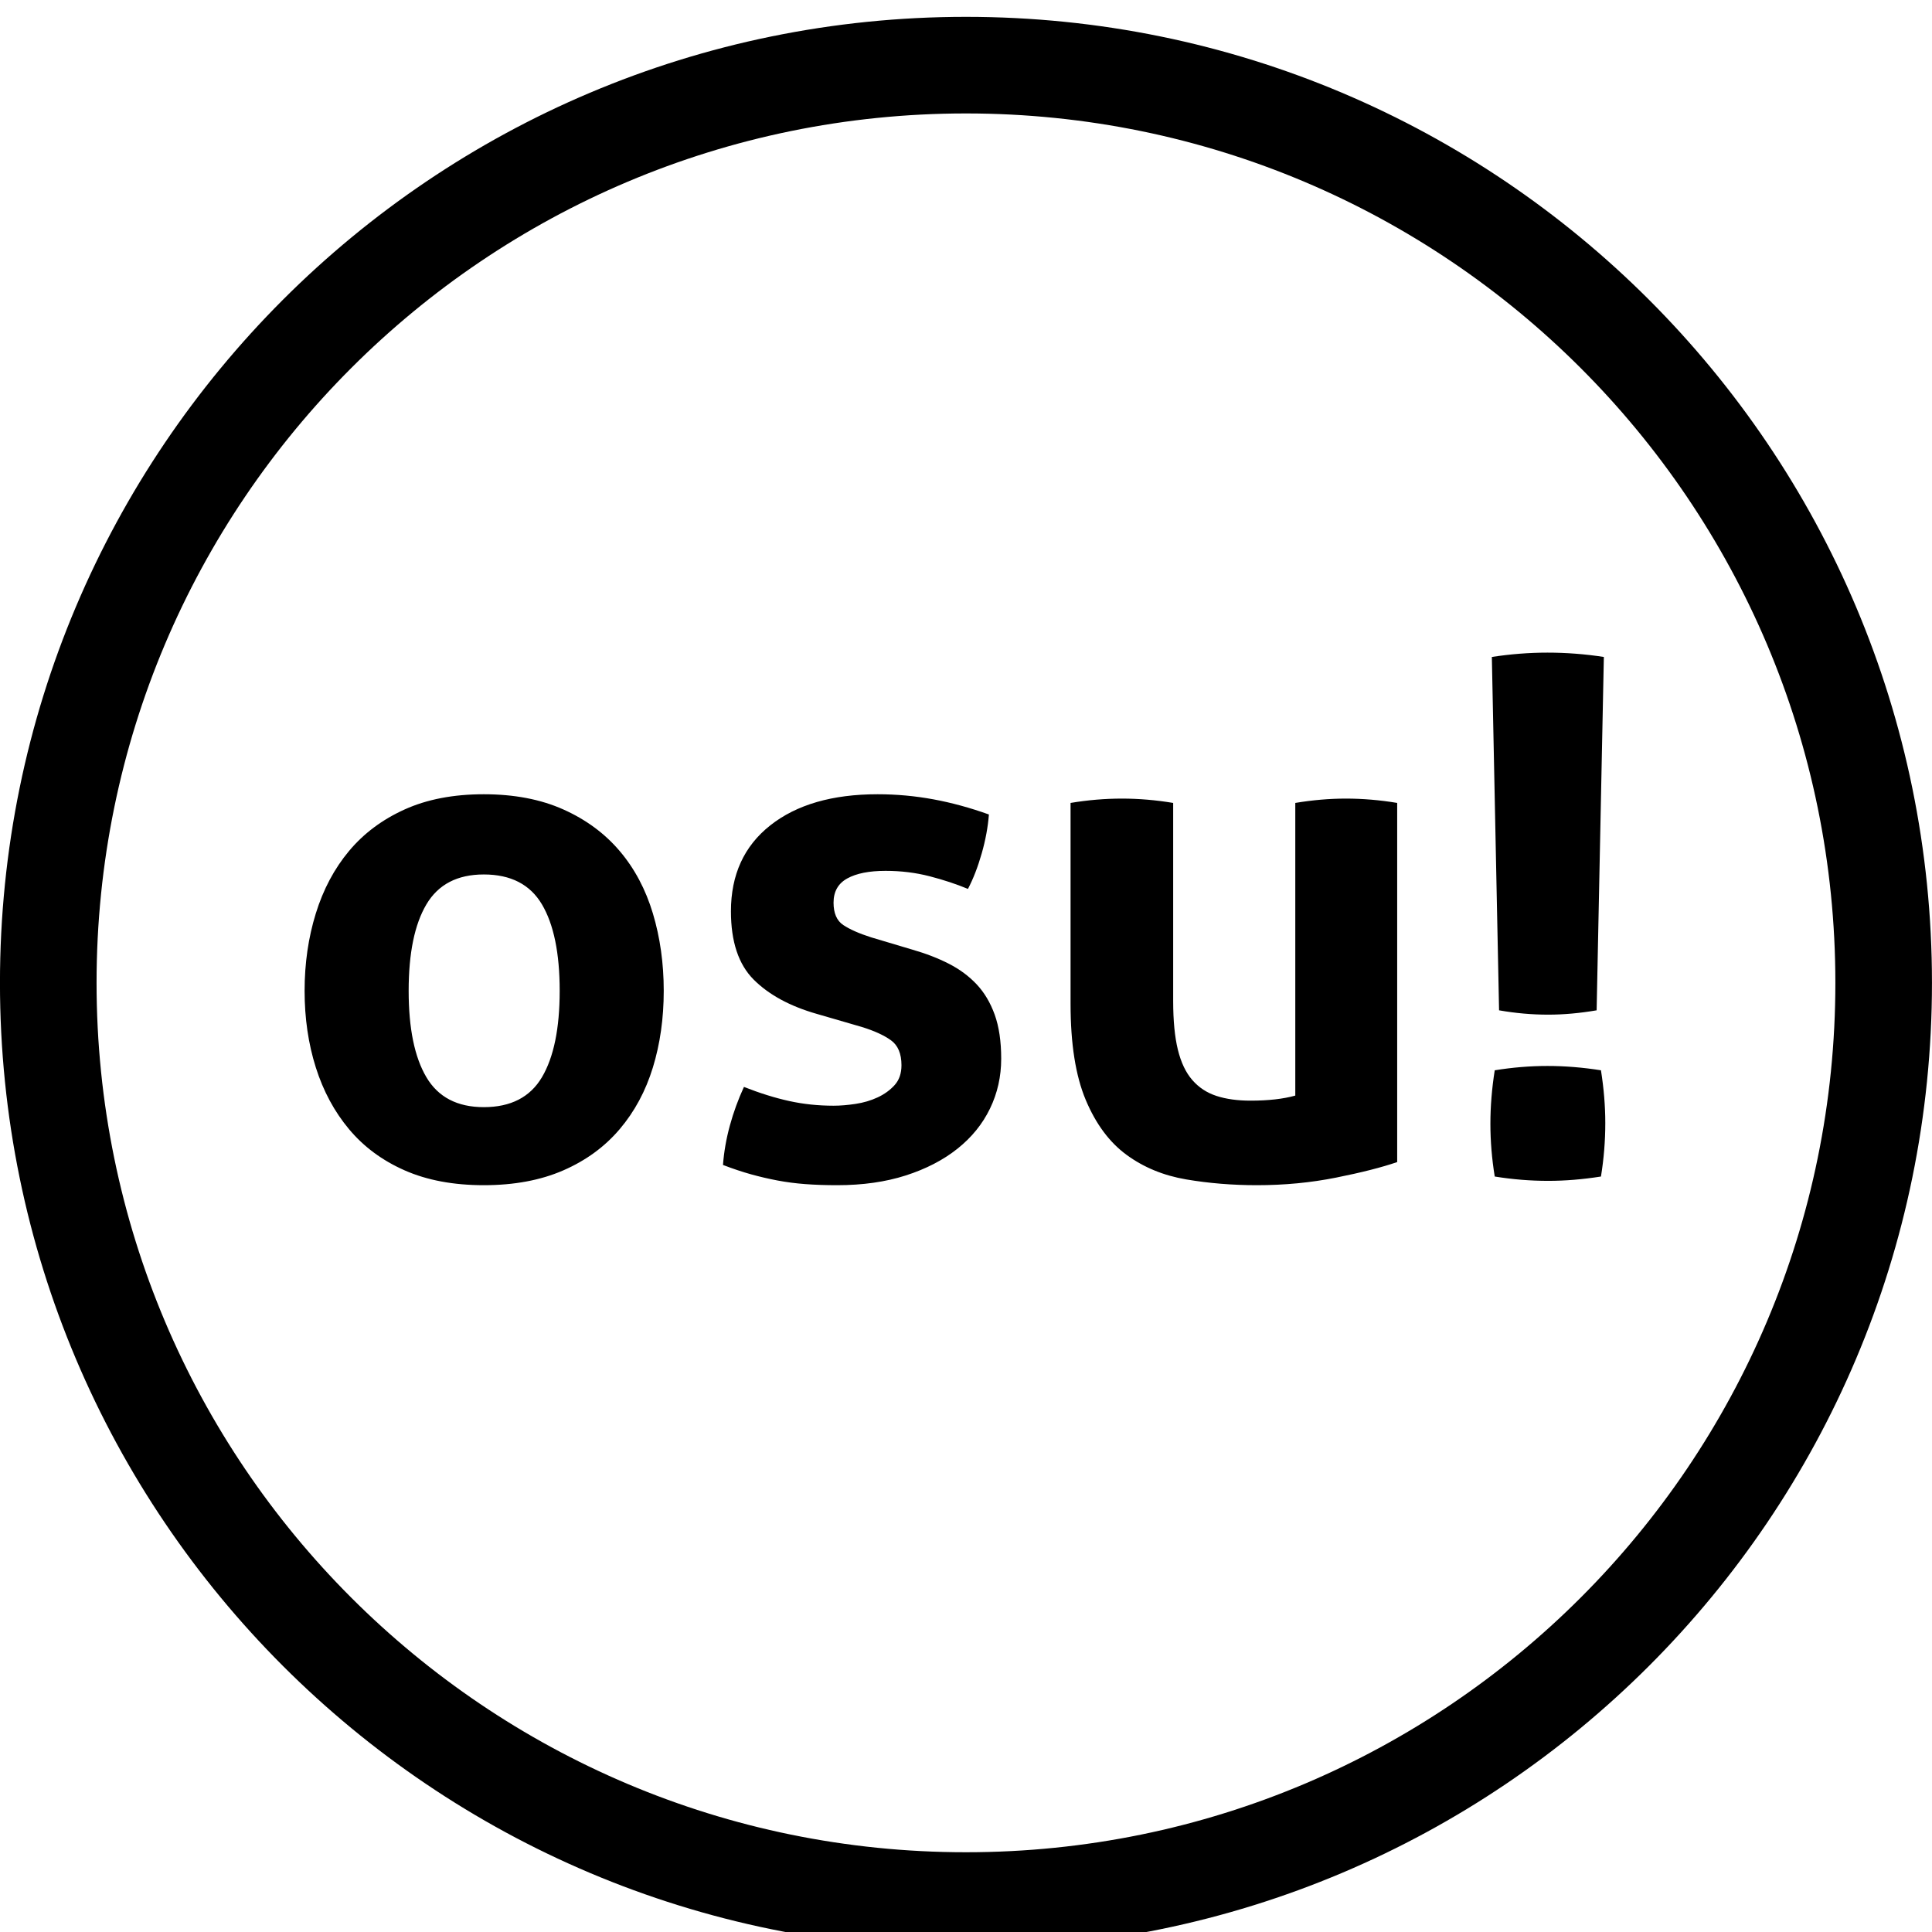
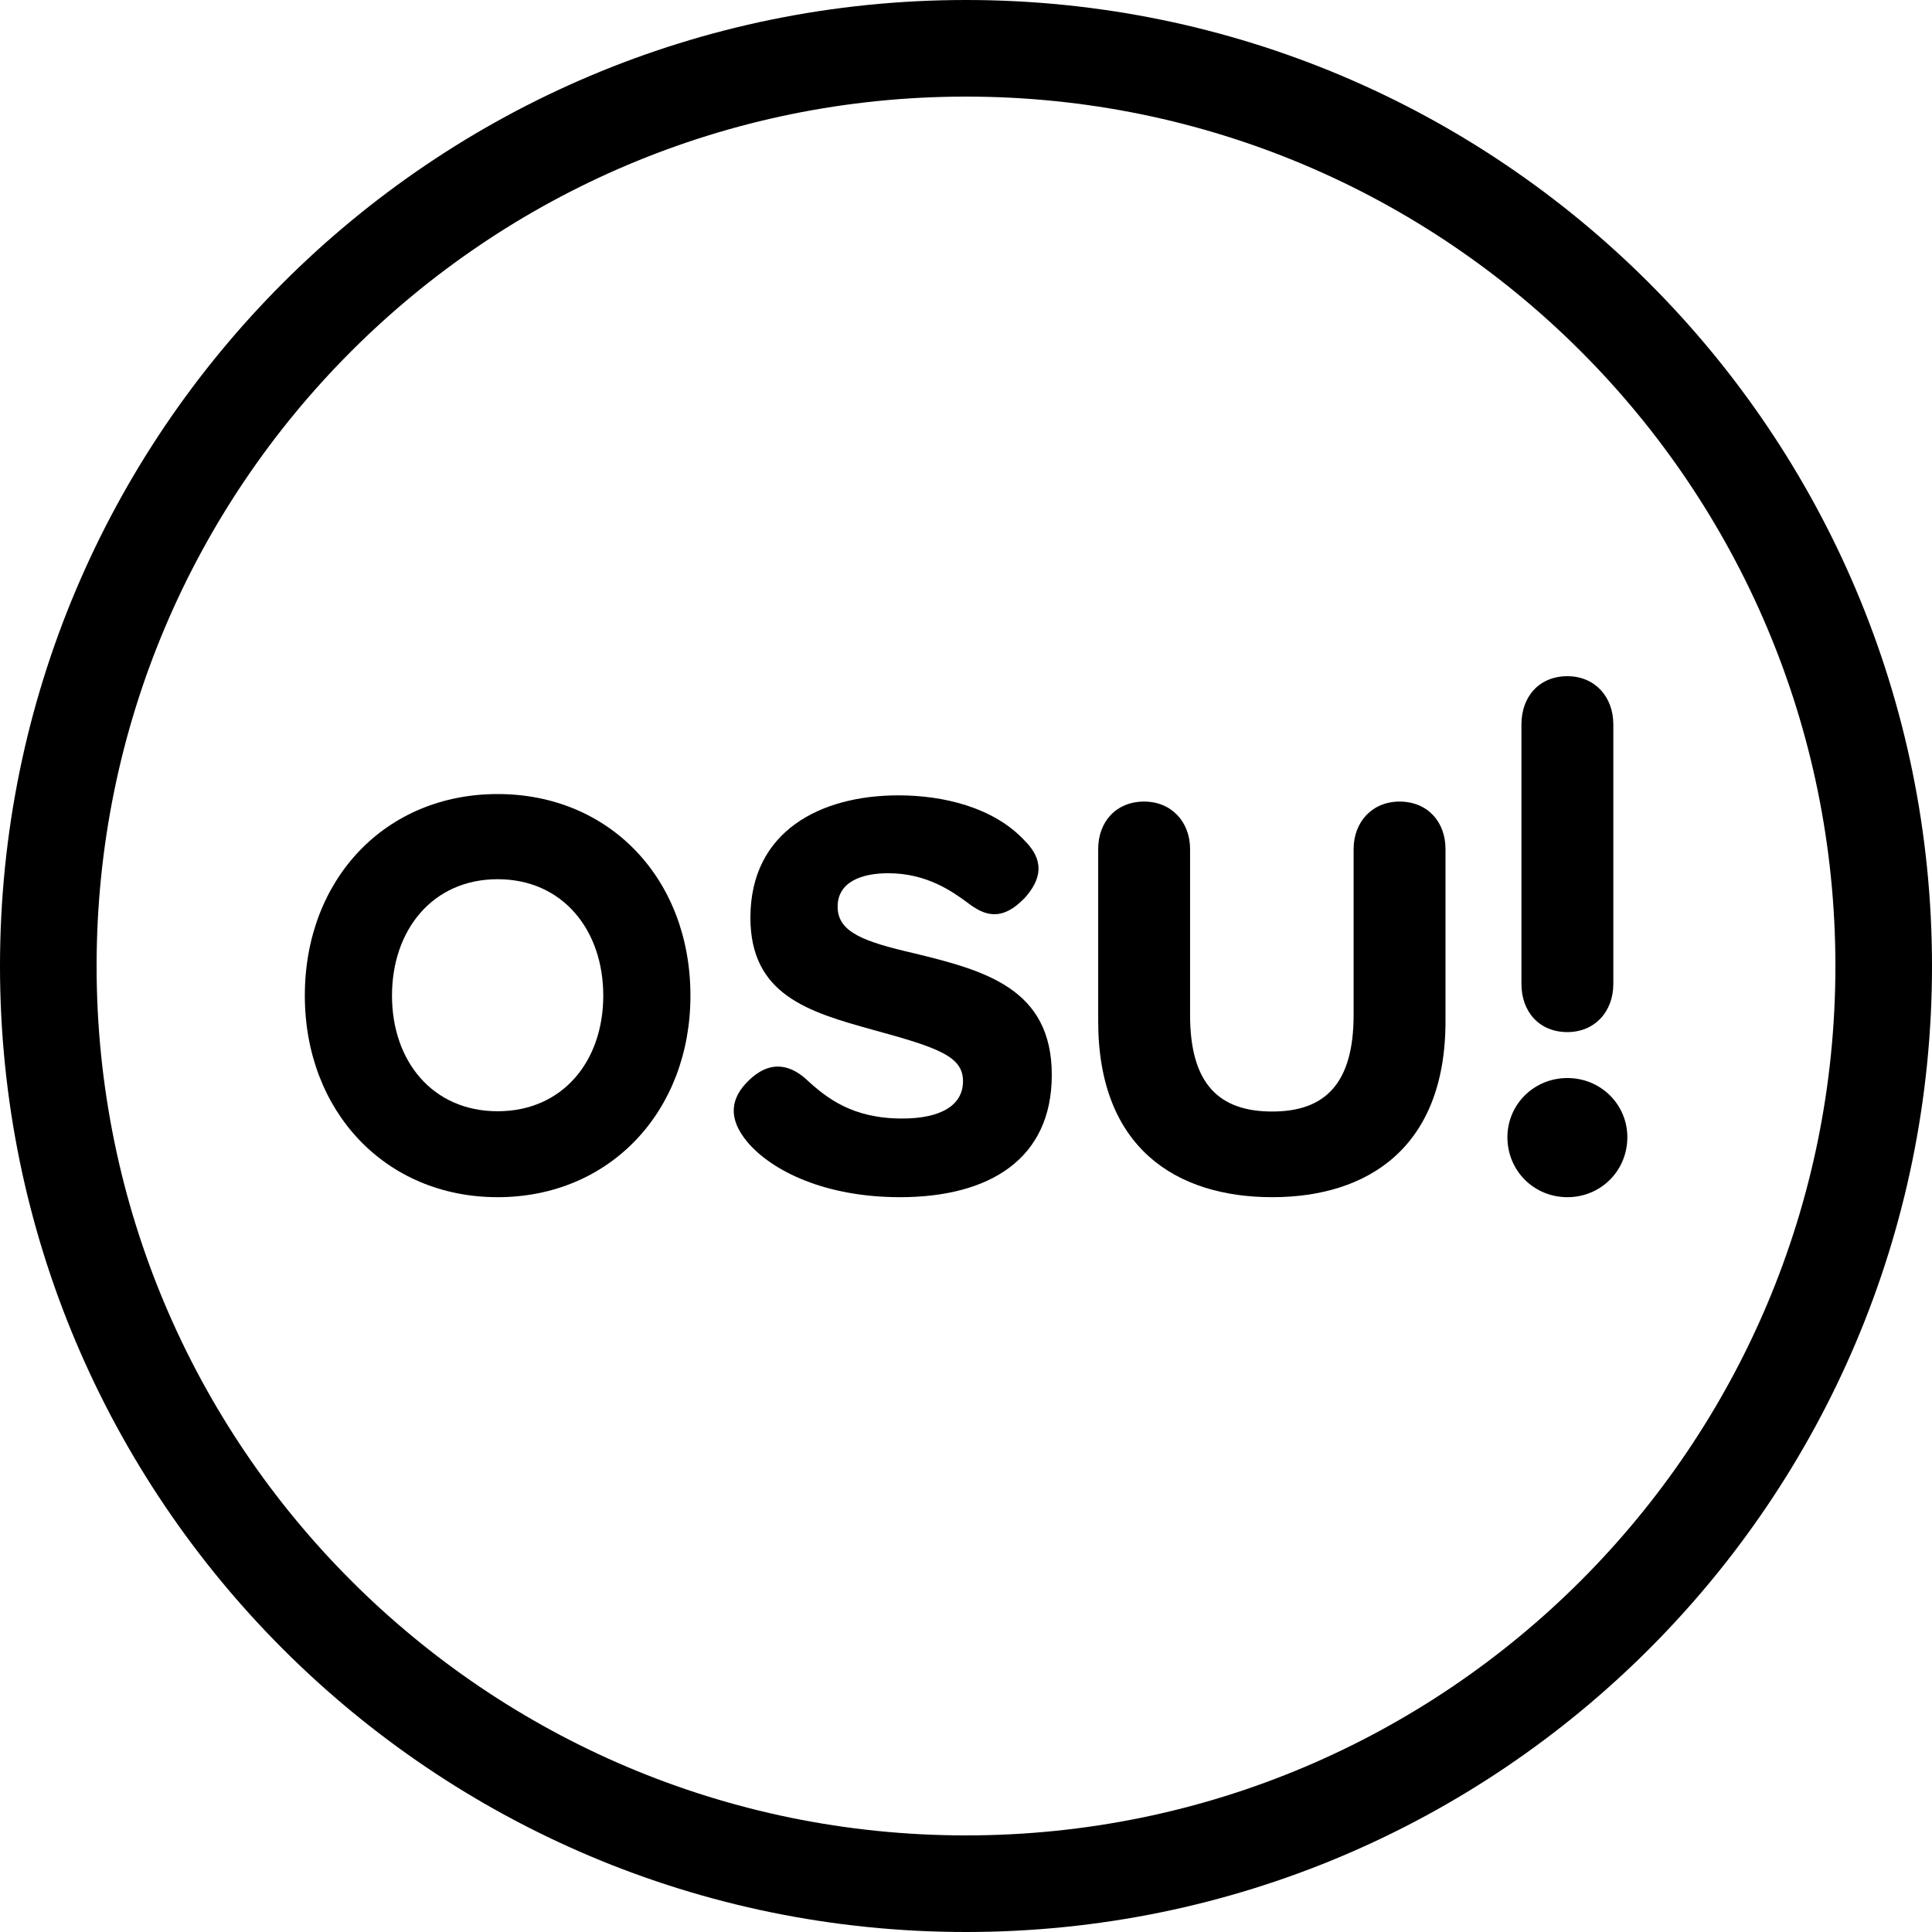
- <svg xmlns="http://www.w3.org/2000/svg" version="1.1" id="svg1" width="24" height="24" viewBox="0 0 24 24">
-   <defs id="defs1">
-     <clipPath clipPathUnits="userSpaceOnUse" id="clipPath2">
-       <path d="M 0,350 H 350 V 0 H 0 Z" transform="translate(-256.6582,-225.6035)" id="path2" />
-     </clipPath>
-     <clipPath clipPathUnits="userSpaceOnUse" id="clipPath4">
-       <path d="M 0,350 H 350 V 0 H 0 Z" transform="translate(-175,-40)" id="path4" />
-     </clipPath>
-   </defs>
-   <g id="layer-MC0">
-     <path id="path1" d="m 0,0 c 2.917,0.449 5.796,0.673 8.64,0.673 2.918,0 5.835,-0.224 8.753,-0.673 l -1.122,-54.87 c -2.621,-0.448 -5.125,-0.673 -7.519,-0.673 -2.544,0 -5.088,0.225 -7.63,0.673 z m 0.449,-80.678 c -0.449,2.767 -0.674,5.498 -0.674,8.192 0,2.692 0.225,5.459 0.674,8.303 2.767,0.449 5.498,0.673 8.191,0.673 2.693,0 5.46,-0.224 8.303,-0.673 0.45,-2.844 0.673,-5.574 0.673,-8.191 0,-2.769 -0.223,-5.537 -0.673,-8.304 -2.843,-0.449 -5.573,-0.673 -8.191,-0.673 -2.769,0 -5.536,0.224 -8.303,0.673 m -65.866,58.012 c 2.693,0.449 5.348,0.673 7.967,0.673 2.617,0 5.273,-0.224 7.967,-0.673 v -30.745 c 0,-3.068 0.242,-5.593 0.729,-7.574 0.485,-1.983 1.234,-3.554 2.244,-4.713 1.01,-1.16 2.262,-1.983 3.759,-2.468 1.496,-0.488 3.254,-0.73 5.273,-0.73 2.768,0 5.087,0.261 6.957,0.786 v 45.444 c 2.694,0.449 5.311,0.673 7.855,0.673 2.618,0 5.274,-0.224 7.967,-0.673 v -55.768 c -2.395,-0.824 -5.554,-1.627 -9.482,-2.412 -3.926,-0.786 -8.022,-1.178 -12.286,-1.178 -3.815,0 -7.481,0.299 -10.997,0.897 -3.516,0.599 -6.602,1.869 -9.257,3.815 -2.656,1.945 -4.768,4.787 -6.34,8.529 -1.571,3.739 -2.356,8.713 -2.356,14.923 z m -39.384,-32.765 c -4.19,1.196 -7.462,2.974 -9.818,5.329 -2.357,2.358 -3.534,5.892 -3.534,10.605 0,5.684 2.037,10.135 6.115,13.352 4.076,3.216 9.631,4.826 16.662,4.826 2.918,0 5.797,-0.264 8.641,-0.786 2.841,-0.524 5.722,-1.31 8.639,-2.356 -0.15,-1.946 -0.523,-3.966 -1.121,-6.06 -0.599,-2.095 -1.31,-3.927 -2.133,-5.498 -1.796,0.747 -3.778,1.403 -5.946,1.964 -2.171,0.561 -4.452,0.842 -6.846,0.842 -2.543,0 -4.526,-0.393 -5.947,-1.179 -1.422,-0.785 -2.131,-2.039 -2.131,-3.759 0,-1.646 0.504,-2.805 1.514,-3.478 1.011,-0.673 2.449,-1.31 4.32,-1.908 l 6.397,-1.907 c 2.093,-0.6 3.983,-1.329 5.666,-2.189 1.683,-0.86 3.123,-1.926 4.32,-3.197 1.196,-1.274 2.132,-2.844 2.806,-4.713 0.672,-1.871 1.009,-4.151 1.009,-6.845 0,-2.768 -0.58,-5.349 -1.74,-7.742 -1.16,-2.395 -2.843,-4.471 -5.049,-6.227 -2.207,-1.759 -4.88,-3.143 -8.022,-4.153 -3.143,-1.01 -6.695,-1.514 -10.66,-1.514 -1.795,0 -3.442,0.056 -4.938,0.169 -1.497,0.111 -2.936,0.299 -4.32,0.56 -1.385,0.263 -2.748,0.58 -4.096,0.954 -1.345,0.373 -2.804,0.859 -4.375,1.458 0.149,2.021 0.504,4.058 1.066,6.116 0.561,2.056 1.29,4.057 2.188,6.003 2.469,-0.973 4.805,-1.702 7.013,-2.188 2.206,-0.487 4.506,-0.73 6.901,-0.73 1.047,0 2.188,0.094 3.422,0.282 1.235,0.185 2.374,0.522 3.422,1.009 1.047,0.486 1.926,1.122 2.637,1.908 0.711,0.785 1.066,1.812 1.066,3.086 0,1.794 -0.543,3.085 -1.627,3.871 -1.085,0.785 -2.599,1.476 -4.545,2.076 z m -51.727,-14.474 c 4.189,0 7.199,1.551 9.033,4.656 1.832,3.103 2.749,7.574 2.749,13.409 0,5.835 -0.917,10.304 -2.749,13.409 -1.834,3.103 -4.844,4.657 -9.033,4.657 -4.115,0 -7.088,-1.554 -8.92,-4.657 -1.834,-3.105 -2.749,-7.574 -2.749,-13.409 0,-5.835 0.915,-10.306 2.749,-13.409 1.832,-3.105 4.805,-4.656 8.92,-4.656 m 0,-12.119 c -4.713,0 -8.808,0.768 -12.286,2.3 -3.479,1.533 -6.36,3.664 -8.64,6.396 -2.283,2.729 -4.004,5.928 -5.162,9.594 -1.16,3.664 -1.739,7.63 -1.739,11.894 0,4.264 0.579,8.265 1.739,12.006 1.158,3.74 2.879,6.975 5.162,9.706 2.28,2.73 5.161,4.881 8.64,6.452 3.478,1.571 7.573,2.357 12.286,2.357 4.713,0 8.826,-0.786 12.343,-2.357 3.516,-1.571 6.433,-3.722 8.752,-6.452 2.319,-2.731 4.039,-5.966 5.162,-9.706 1.122,-3.741 1.683,-7.742 1.683,-12.006 0,-4.264 -0.561,-8.23 -1.683,-11.894 -1.123,-3.666 -2.843,-6.865 -5.162,-9.594 -2.319,-2.732 -5.236,-4.863 -8.752,-6.396 -3.517,-1.532 -7.63,-2.3 -12.343,-2.3" transform="matrix(0.08,0,0,-0.08,18.53224,8.160956)" clip-path="url(#clipPath2)" />
-     <path id="path3" d="M 0,0 C -74.559,0 -135,60.442 -135,134.999 -135,209.559 -74.559,270 0,270 74.559,270 135,209.559 135,134.999 135,60.442 74.559,0 0,0 M 0,285 C -82.843,285 -150,217.843 -150,134.999 -150,52.158 -82.843,-15 0,-15 82.844,-15 150,52.158 150,134.999 150,217.843 82.844,285 0,285" transform="matrix(0.08,0,0,-0.08,11.99959,23.00924)" clip-path="url(#clipPath4)" />
+ <svg xmlns="http://www.w3.org/2000/svg" viewBox="0 0 900 900">
+   <g transform="translate(-50 -50)">
+     <path d="M780.145 365C792.842 365 801.549 374.432 801.549 387.492V508.295C801.549 521.355 792.842 530.787 780.145 530.787C767.086 530.787 758.742 521.355 758.742 508.295V387.492C758.742 374.432 767.086 365 780.145 365ZM780.145 607.694C764.546 607.694 752.212 595.36 752.212 579.761C752.212 564.525 764.546 552.19 780.145 552.19C795.745 552.19 808.079 564.525 808.079 579.761C808.079 595.36 795.745 607.694 780.145 607.694Z" />
+     <path d="M701.968 423.406C715.028 423.406 723.372 432.838 723.372 445.535V525.708C723.372 584.84 686.915 607.694 642.656 607.694C598.035 607.694 561.578 584.84 561.578 525.708V445.535C561.578 432.838 569.922 423.406 582.982 423.406C595.679 423.406 604.385 432.838 604.385 445.535V522.806C604.385 555.092 617.988 567.789 642.656 567.789C666.962 567.789 680.565 555.092 680.565 522.806V445.535C680.565 432.838 689.271 423.406 701.968 423.406Z" />
+     <path d="M440.2 472.381C440.2 484.352 452.534 488.706 476.115 494.147C508.764 502.128 539.963 510.472 539.963 550.74C539.963 589.919 510.941 607.695 469.222 607.695C434.759 607.695 409.727 595.723 398.119 581.938C389.049 571.055 390.138 561.623 398.844 553.279C409.727 542.759 419.159 547.112 425.327 552.553C435.121 561.623 447.093 571.055 470.31 571.055C487.723 571.055 498.607 565.25 498.607 553.642C498.607 542.033 486.998 538.043 456.525 529.699C426.415 521.355 399.57 513.374 399.57 477.46C399.57 437.192 432.219 420.504 468.496 420.504C489.174 420.504 512.755 425.946 527.266 441.545C533.433 447.712 538.149 456.419 527.266 468.39C516.382 479.636 508.401 476.371 500.783 470.567C493.891 465.488 481.919 456.782 463.78 456.782C451.446 456.782 440.2 460.772 440.2 472.381Z" />
+     <path d="M281.815 607.695C229.509 607.695 192 567.661 192 513.797C192 459.569 229.509 419.899 281.815 419.899C334.122 419.899 371.631 459.569 371.631 513.797C371.631 567.661 334.122 607.695 281.815 607.695ZM281.815 567.661C312.098 567.661 331.025 544.368 331.025 513.797C331.025 483.225 312.098 459.569 281.815 459.569C251.533 459.569 232.606 483.225 232.606 513.797C232.606 544.368 251.533 567.661 281.815 567.661Z" />
+     <path d="M950 500C950 748.528 748.528 950 500 950C251.472 950 50 748.528 50 500C50 251.472 251.472 50 500 50C748.528 50 950 251.472 950 500ZM95 500C95 723.675 276.325 905 500 905C723.675 905 905 723.675 905 500C905 276.325 723.675 95 500 95C276.325 95 95 276.325 95 500Z" />
  </g>
</svg>
